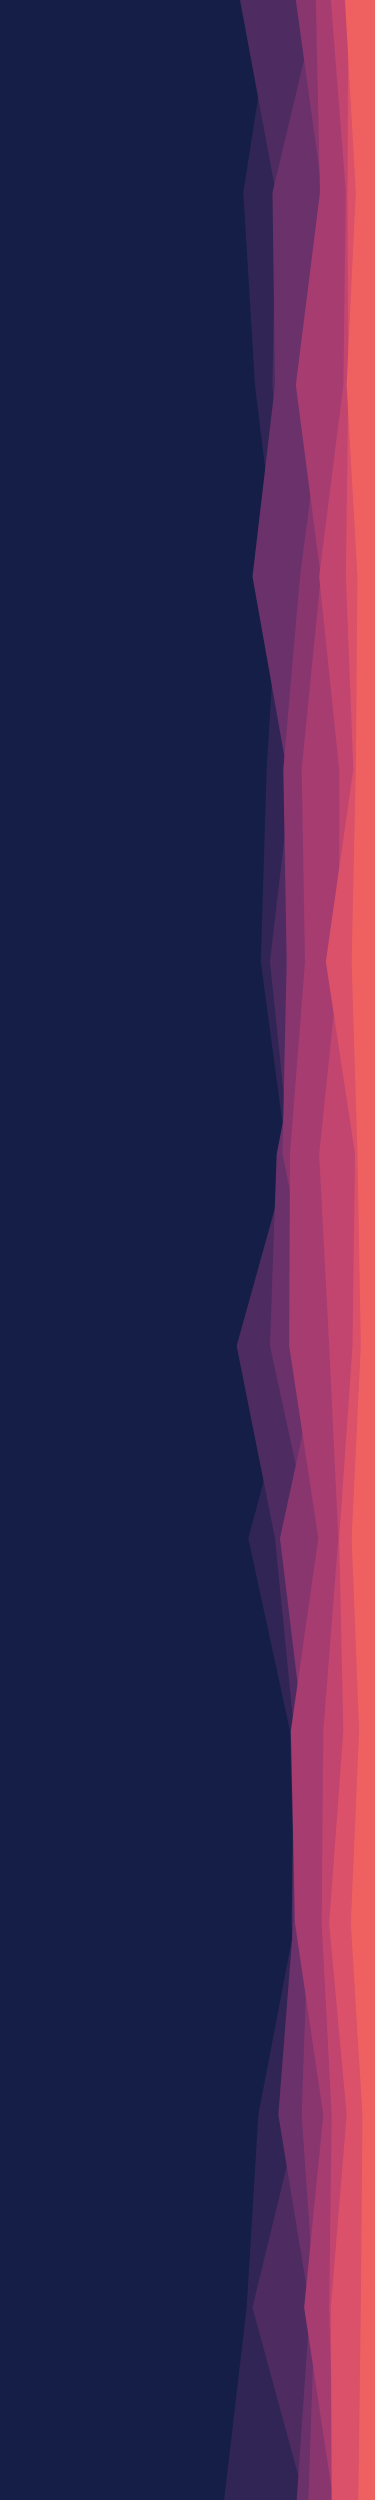
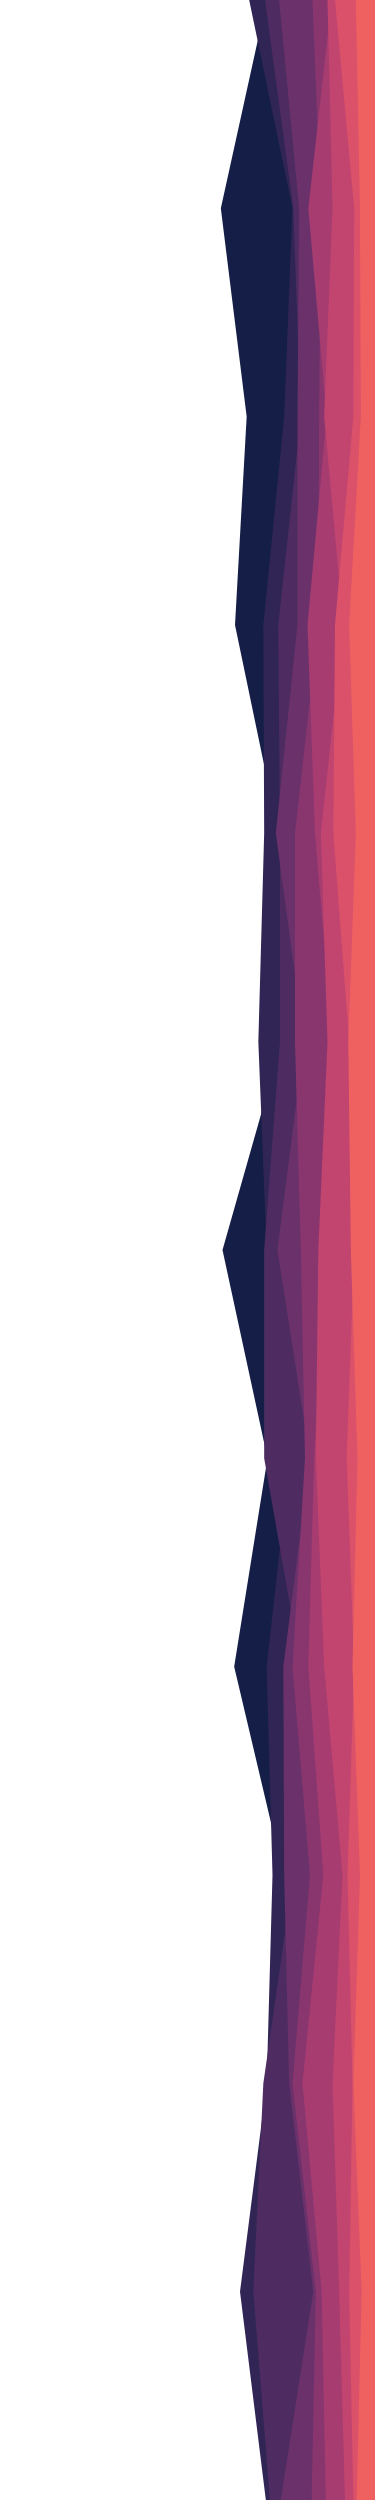
<svg xmlns="http://www.w3.org/2000/svg" id="visual" viewBox="0 0 450 3000" width="450" height="3000" version="1.1">
-   <rect x="0" y="0" width="450" height="3000" fill="#141E46" />
-   <path d="M263 3000L327 2769L350 2538L267 2308L343 2077L258 1846L291 1615L258 1385L274 1154L252 923L272 692L295 462L250 231L291 0L450 0L450 231L450 462L450 692L450 923L450 1154L450 1385L450 1615L450 1846L450 2077L450 2308L450 2538L450 2769L450 3000Z" fill="#141e46" />
-   <path d="M269 3000L296 2769L310 2538L354 2308L348 2077L298 1846L360 1615L344 1385L313 1154L320 923L334 692L306 462L292 231L328 0L450 0L450 231L450 462L450 692L450 923L450 1154L450 1385L450 1615L450 1846L450 2077L450 2308L450 2538L450 2769L450 3000Z" fill="#312555" />
-   <path d="M366 3000L303 2769L359 2538L350 2308L353 2077L330 1846L284 1615L348 1385L324 1154L351 923L349 692L327 462L331 231L288 0L450 0L450 231L450 462L450 692L450 923L450 1154L450 1385L450 1615L450 1846L450 2077L450 2308L450 2538L450 2769L450 3000Z" fill="#4e2c61" />
-   <path d="M356 3000L372 2769L334 2538L352 2308L353 2077L374 1846L324 1615L332 1385L377 1154L344 923L303 692L330 462L327 231L382 0L450 0L450 231L450 462L450 692L450 923L450 1154L450 1385L450 1615L450 1846L450 2077L450 2308L450 2538L450 2769L450 3000Z" fill="#6b316a" />
-   <path d="M370 3000L378 2769L362 2538L370 2308L364 2077L336 1846L386 1615L339 1385L344 1154L340 923L360 692L390 462L387 231L355 0L450 0L450 231L450 462L450 692L450 923L450 1154L450 1385L450 1615L450 1846L450 2077L450 2308L450 2538L450 2769L450 3000Z" fill="#89366f" />
-   <path d="M400 3000L365 2769L388 2538L354 2308L349 2077L382 1846L347 1615L348 1385L366 1154L362 923L385 692L355 462L384 231L379 0L450 0L450 231L450 462L450 692L450 923L450 1154L450 1385L450 1615L450 1846L450 2077L450 2308L450 2538L450 2769L450 3000Z" fill="#a63c70" />
-   <path d="M401 3000L395 2769L398 2538L386 2308L388 2077L406 1846L395 1615L383 1385L407 1154L407 923L383 692L412 462L415 231L397 0L450 0L450 231L450 462L450 692L450 923L450 1154L450 1385L450 1615L450 1846L450 2077L450 2308L450 2538L450 2769L450 3000Z" fill="#c1456e" />
-   <path d="M398 3000L397 2769L416 2538L395 2308L412 2077L407 1846L423 1615L426 1385L391 1154L424 923L415 692L418 462L417 231L418 0L450 0L450 231L450 462L450 692L450 923L450 1154L450 1385L450 1615L450 1846L450 2077L450 2308L450 2538L450 2769L450 3000Z" fill="#da5169" />
-   <path d="M430 3000L433 2769L435 2538L421 2308L431 2077L422 1846L433 1615L429 1385L422 1154L427 923L429 692L416 462L427 231L414 0L450 0L450 231L450 462L450 692L450 923L450 1154L450 1385L450 1615L450 1846L450 2077L450 2308L450 2538L450 2769L450 3000Z" fill="#ef6161" />
+   <path d="M334 3000L333 2750L328 2500L340 2250L281 2000L321 1750L267 1500L338 1250L334 1000L282 750L296 500L265 250L320 0L450 0L450 250L450 500L450 750L450 1000L450 1250L450 1500L450 1750L450 2000L450 2250L450 2500L450 2750L450 3000Z" fill="#141e46" />
+   <path d="M319 3000L288 2750L320 2500L327 2250L320 2000L348 1750L320 1500L310 1250L317 1000L316 750L341 500L351 250L299 0L450 0L450 250L450 500L450 750L450 1000L450 1250L450 1500L450 1750L450 2000L450 2250L450 2500L450 2750L450 3000Z" fill="#312555" />
+   <path d="M324 3000L304 2750L316 2500L352 2250L361 2000L317 1750L317 1500L336 1250L336 1000L334 750L361 500L352 250L318 0L450 0L450 250L450 500L450 750L450 1000L450 1250L450 1500L450 1750L450 2000L450 2250L450 2500L450 2750L450 3000Z" fill="#4e2c61" />
+   <path d="M337 3000L376 2750L347 2500L341 2250L340 2000L372 1750L333 1500L365 1250L331 1000L357 750L357 500L359 250L335 0L450 0L450 250L450 500L450 750L450 1000L450 1250L450 1500L450 1750L450 2000L450 2250L450 2500L450 2750L450 3000Z" fill="#6b316a" />
+   <path d="M374 3000L379 2750L351 2500L372 2250L351 2000L366 1750L361 1500L354 1250L354 1000L382 750L383 500L385 250L375 0L450 0L450 250L450 500L450 750L450 1000L450 1250L450 1500L450 1750L450 2000L450 2250L450 2500L450 2750L450 3000Z" fill="#89366f" />
+   <path d="M391 3000L386 2750L363 2500L388 2250L370 2000L377 1750L390 1500L399 1250L378 1000L369 750L392 500L370 250L398 0L450 0L450 250L450 500L450 750L450 1000L450 1250L450 1500L450 1750L450 2000L450 2250L450 2500L450 2750L450 3000Z" fill="#a63c70" />
+   <path d="M414 3000L407 2750L399 2500L411 2250L389 2000L379 1750L382 1500L393 1250L385 1000L412 750L389 500L399 250L393 0L450 0L450 250L450 500L450 750L450 1000L450 1250L450 1500L450 1750L450 2000L450 2250L450 2500L450 2750L450 3000Z" fill="#c1456e" />
+   <path d="M424 3000L419 2750L423 2500L417 2250L425 2000L416 1750L425 1500L419 1250L400 1000L402 750L424 500L425 250L402 0L450 0L450 250L450 500L450 750L450 1000L450 1250L450 1500L450 1750L450 2000L450 2250L450 2500L450 2750L450 3000Z" fill="#da5169" />
+   <path d="M428 3000L434 2750L424 2500L432 2250L423 2000L429 1750L421 1500L418 1250L427 1000L419 750L433 500L432 250L427 0L450 0L450 250L450 500L450 750L450 1000L450 1250L450 1500L450 1750L450 2000L450 2250L450 2500L450 2750L450 3000Z" fill="#ef6161" />
</svg>
